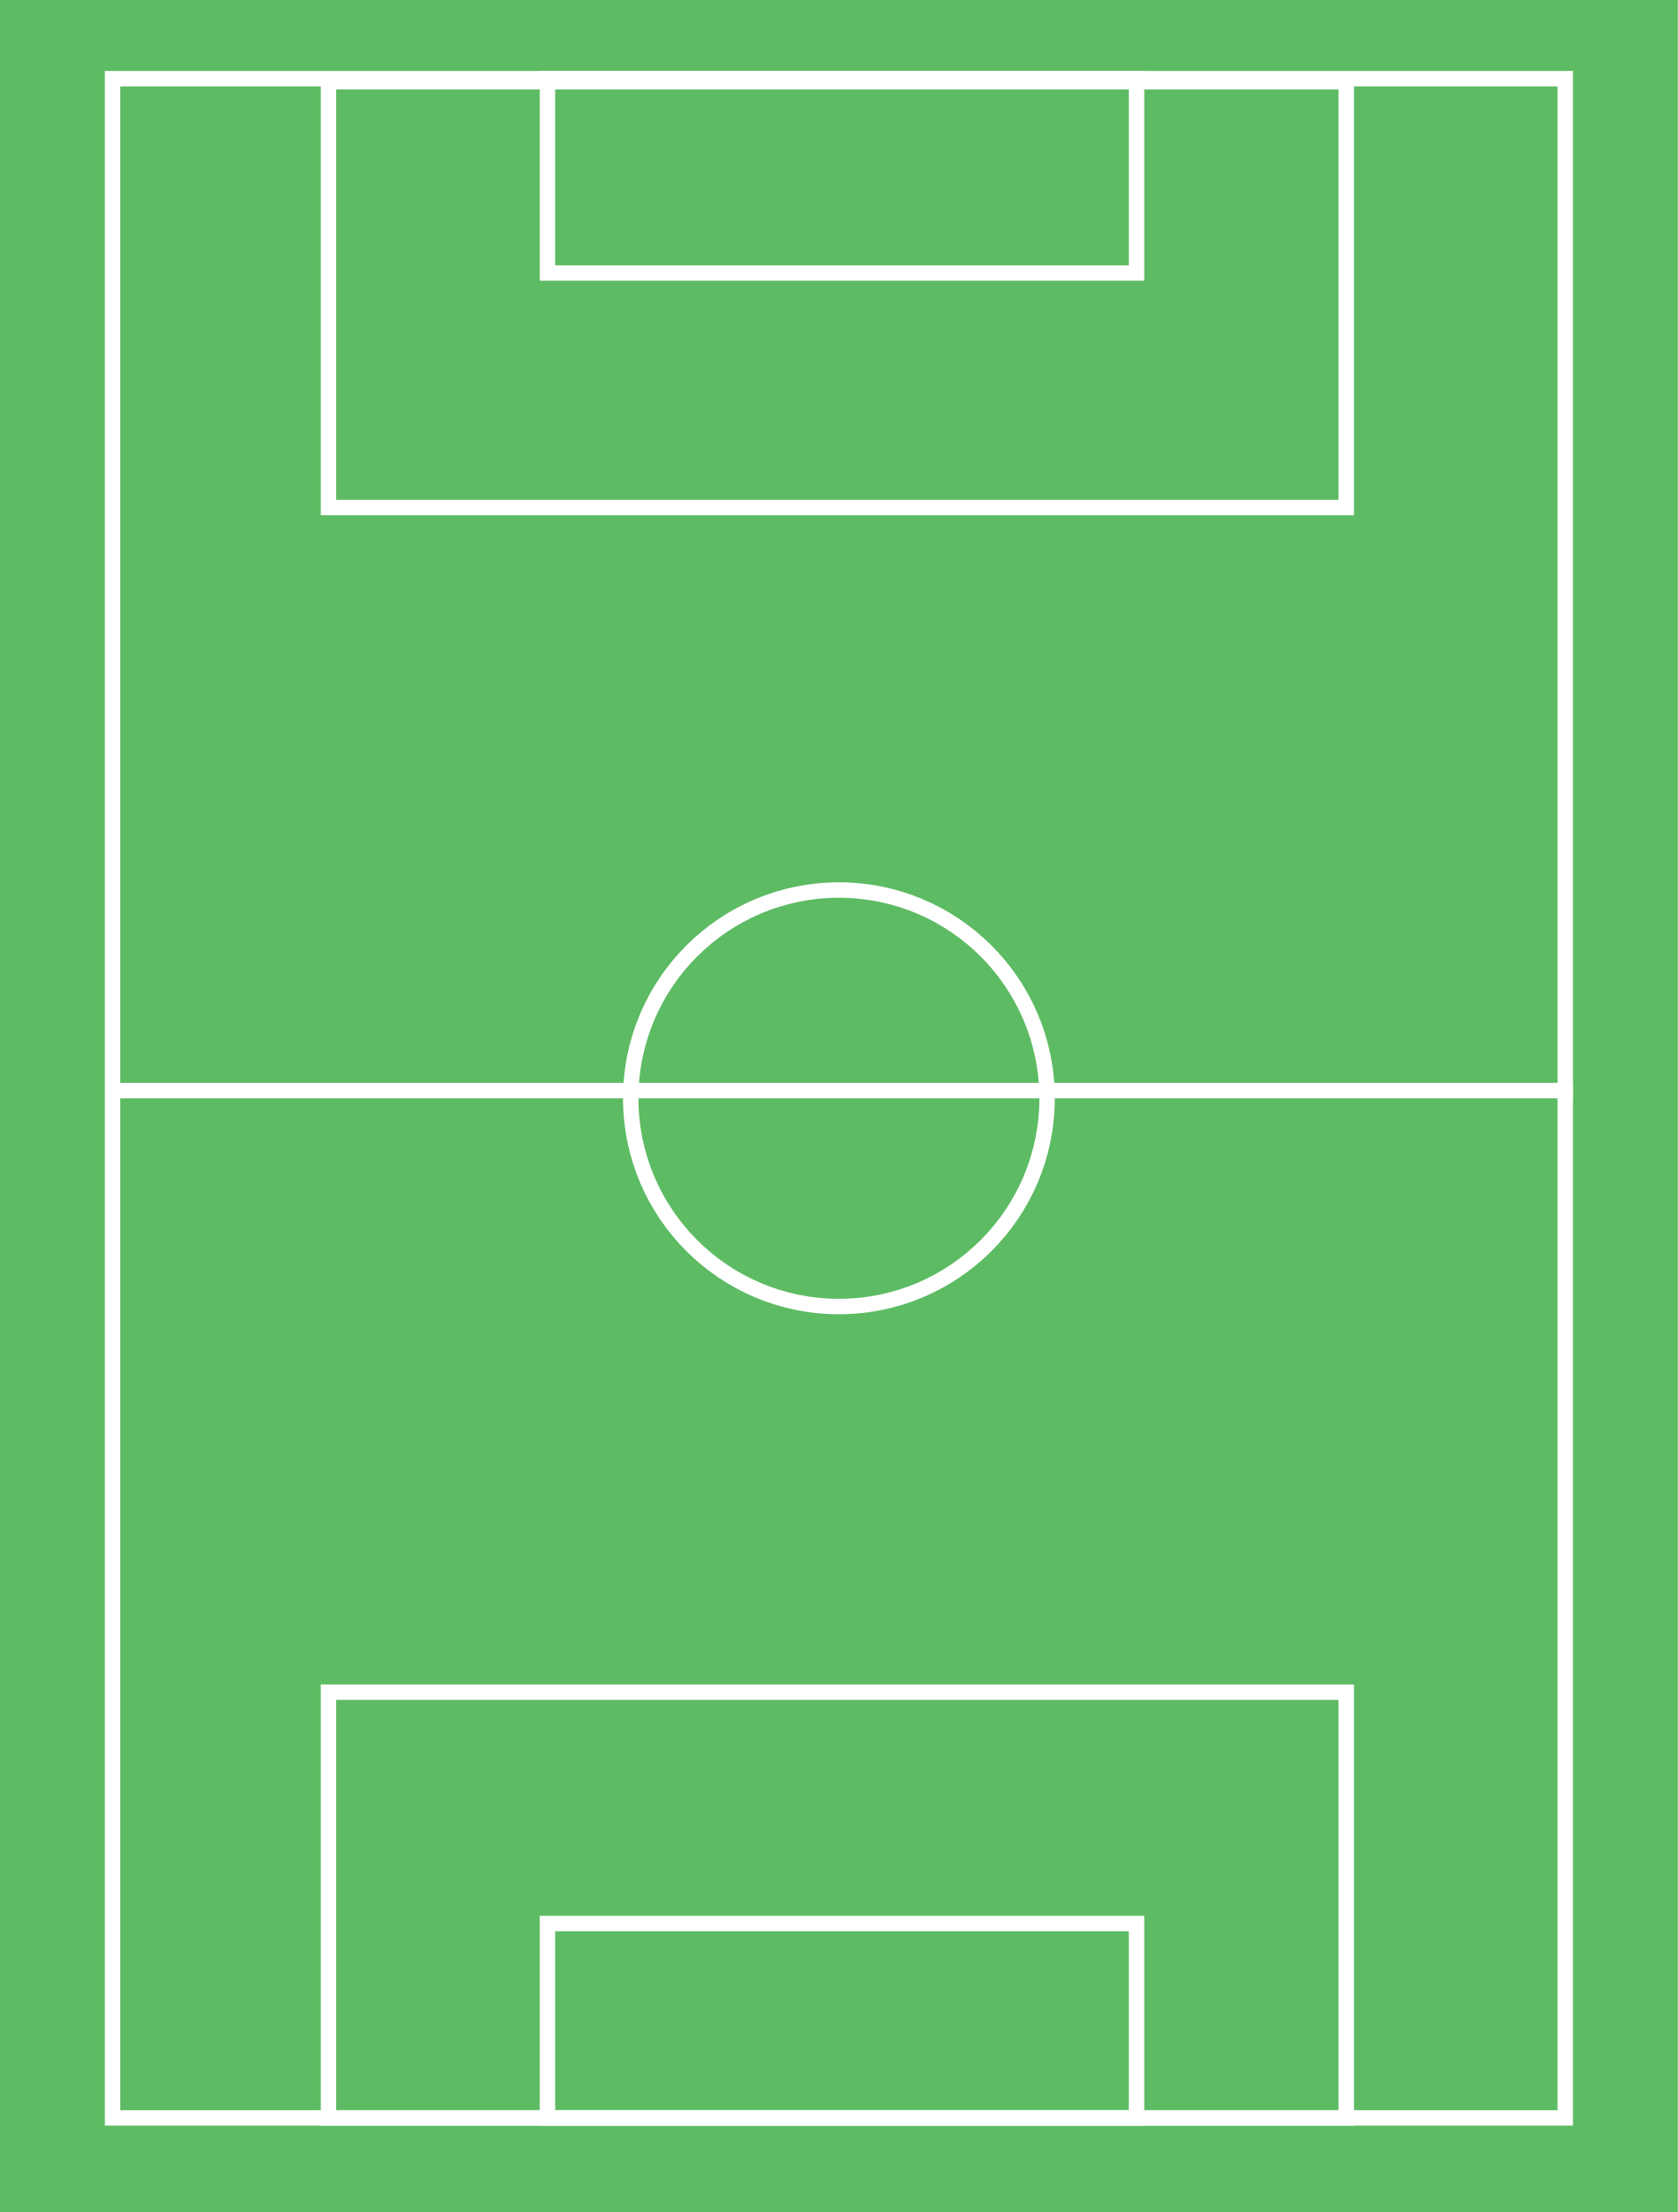
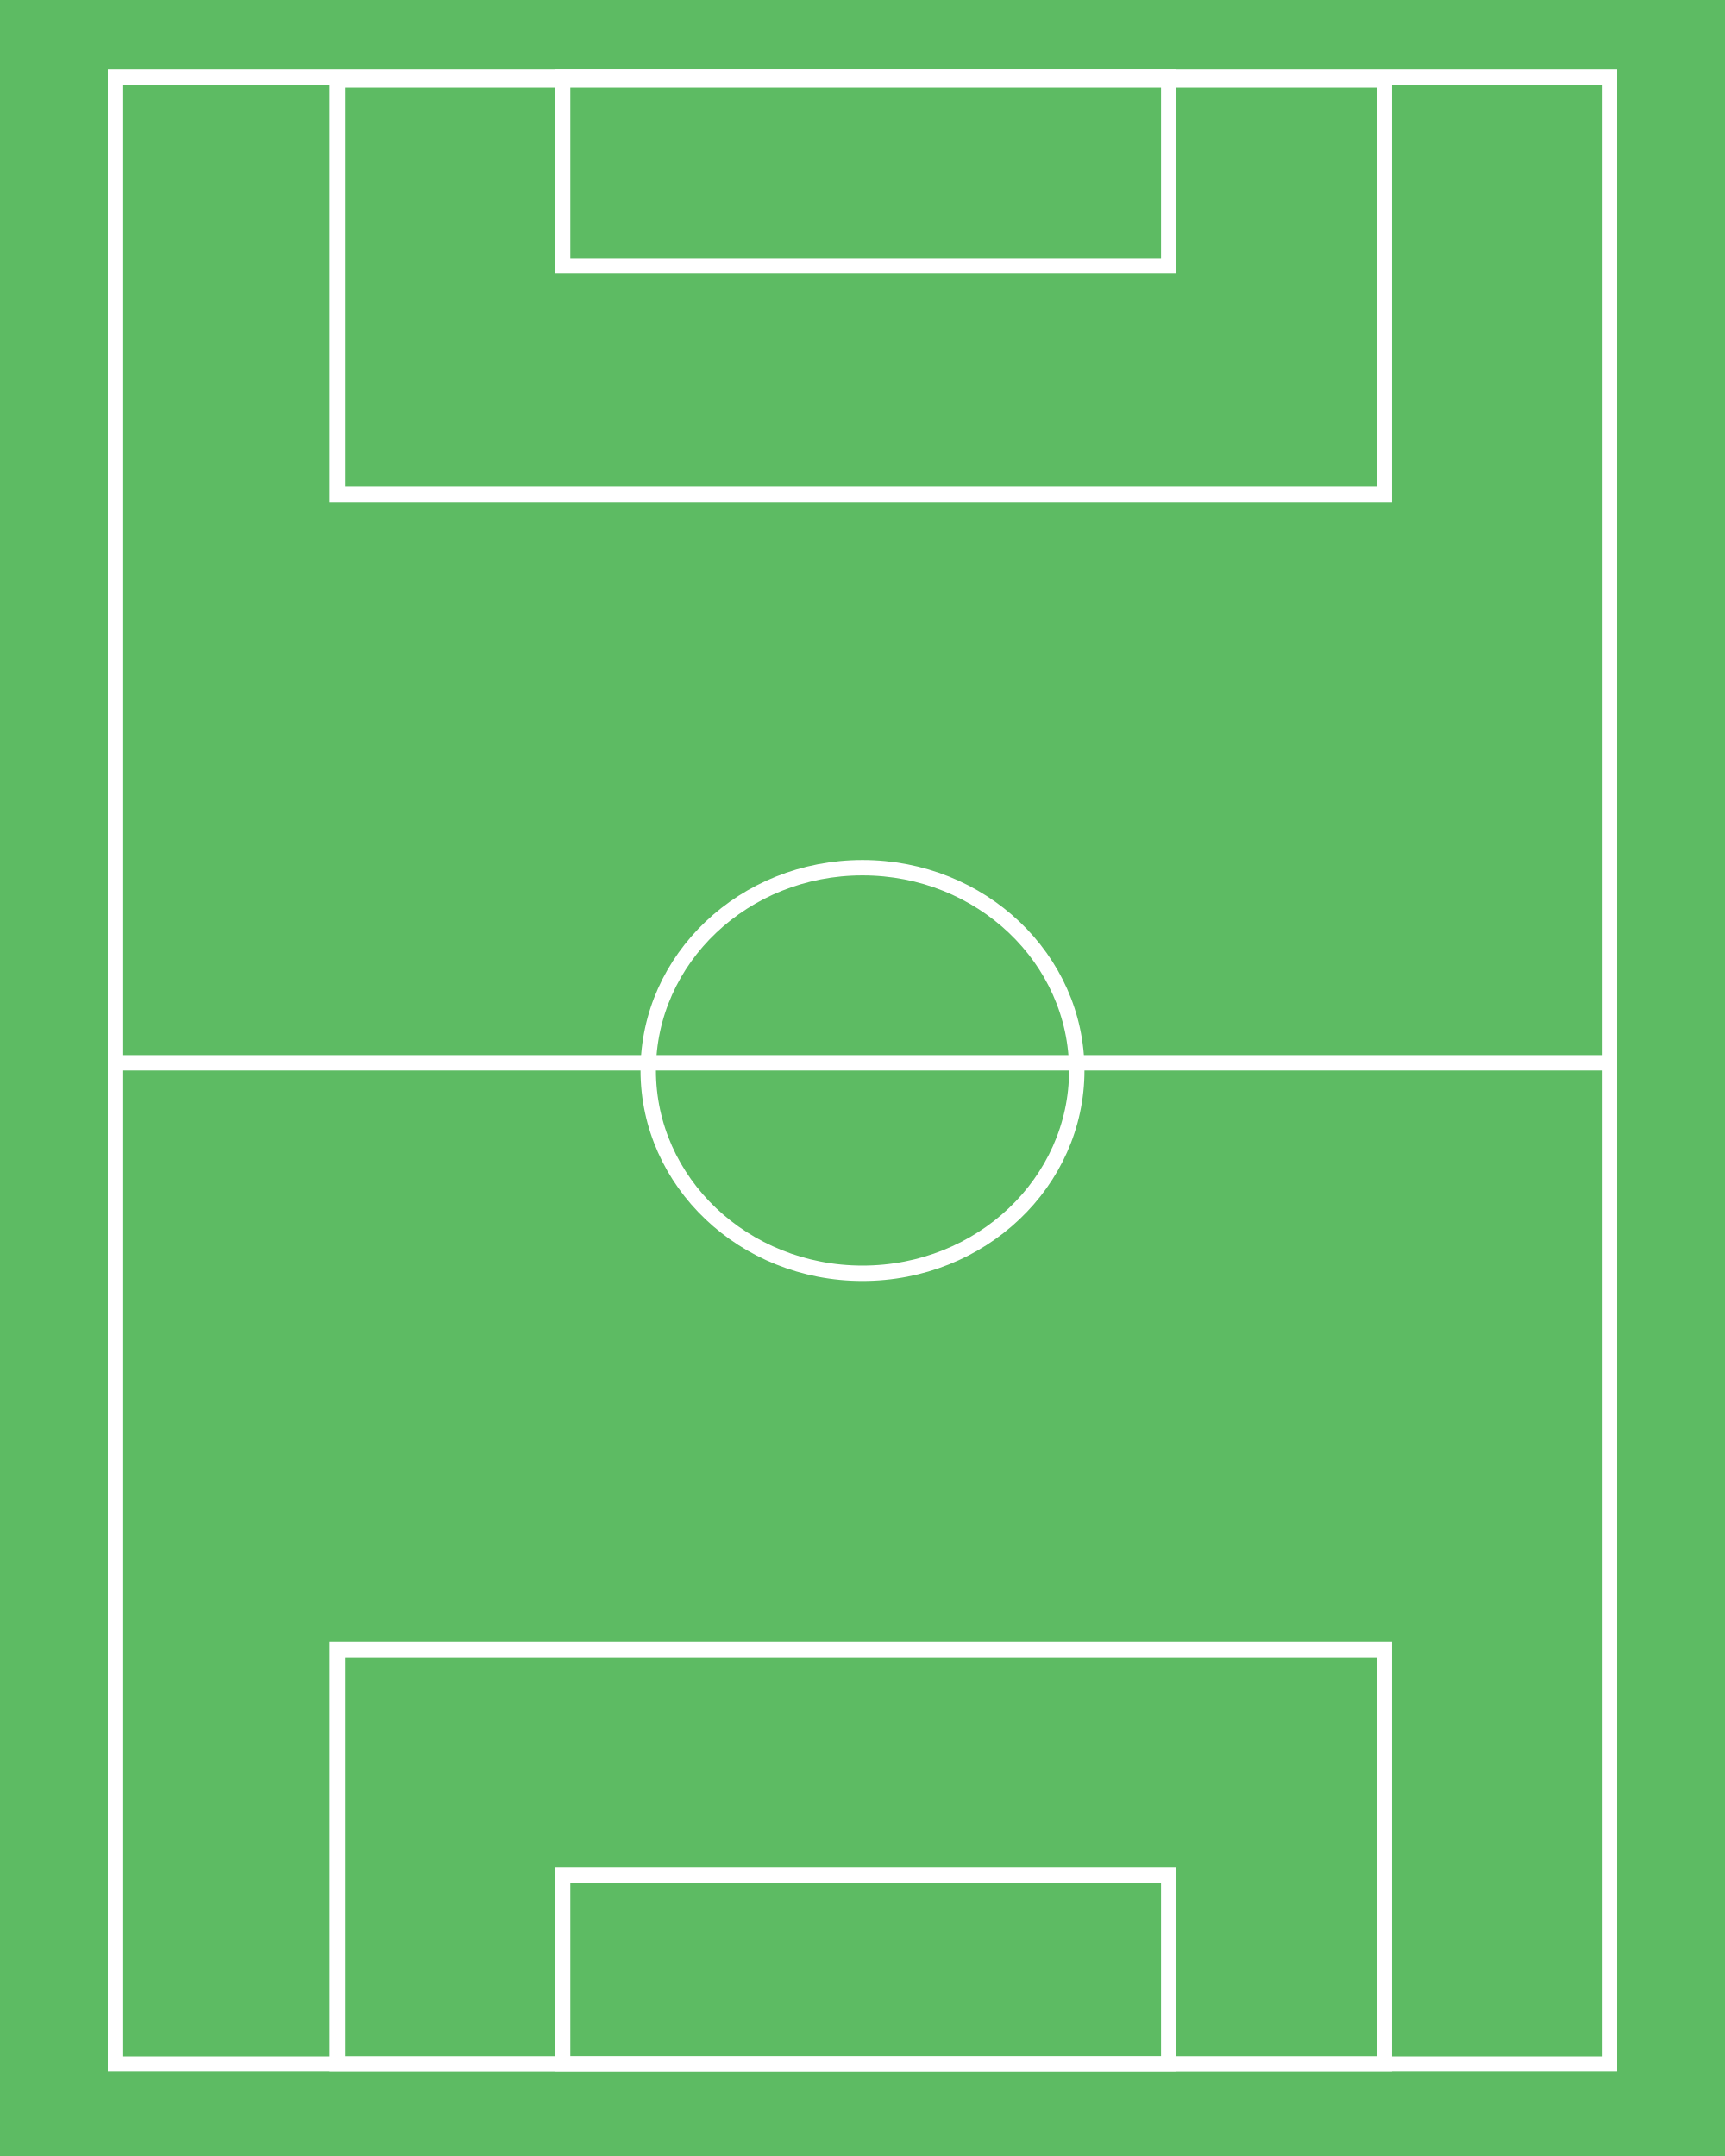
- <svg xmlns="http://www.w3.org/2000/svg" width="544" height="717" viewBox="0 0 544 717" fill="none">
-   <rect width="544" height="717" fill="#5DBB63" />
-   <rect x="106.5" y="548.5" width="330" height="138" stroke="white" stroke-width="5" />
-   <rect x="36.5" y="25.5" width="471" height="661" stroke="white" stroke-width="5" />
-   <line x1="37" y1="353.5" x2="510" y2="353.5" stroke="white" stroke-width="5" />
-   <rect x="177.5" y="25.5" width="191" height="63" stroke="white" stroke-width="5" />
-   <rect x="177.5" y="623.5" width="191" height="63" stroke="white" stroke-width="5" />
-   <rect x="106.5" y="26.5" width="330" height="138" stroke="white" stroke-width="5" />
-   <circle cx="272" cy="356" r="67.5" stroke="white" stroke-width="5" />
+ <svg xmlns="http://www.w3.org/2000/svg" width="560" height="700" viewBox="0 0 560 700" fill="none">
+   <rect width="560" height="700" fill="#5DBB63" />
+   <rect x="109.559" y="535.554" width="339.853" height="134.609" stroke="white" stroke-width="5" />
+   <rect x="37.5" y="24.955" width="485" height="645.209" stroke="white" stroke-width="5" />
+   <line x1="38.088" y1="345.059" x2="525" y2="345.059" stroke="white" stroke-width="5" />
+   <rect x="182.647" y="24.955" width="196.765" height="61.388" stroke="white" stroke-width="5" />
+   <rect x="182.647" y="608.776" width="196.765" height="61.388" stroke="white" stroke-width="5" />
+   <rect x="109.559" y="25.931" width="339.853" height="134.609" stroke="white" stroke-width="5" />
+   <path d="M349.559 347.559C349.559 383.799 318.543 413.4 280 413.4C241.457 413.4 210.441 383.799 210.441 347.559C210.441 311.32 241.457 281.719 280 281.719C318.543 281.719 349.559 311.32 349.559 347.559Z" stroke="white" stroke-width="5" />
</svg>
